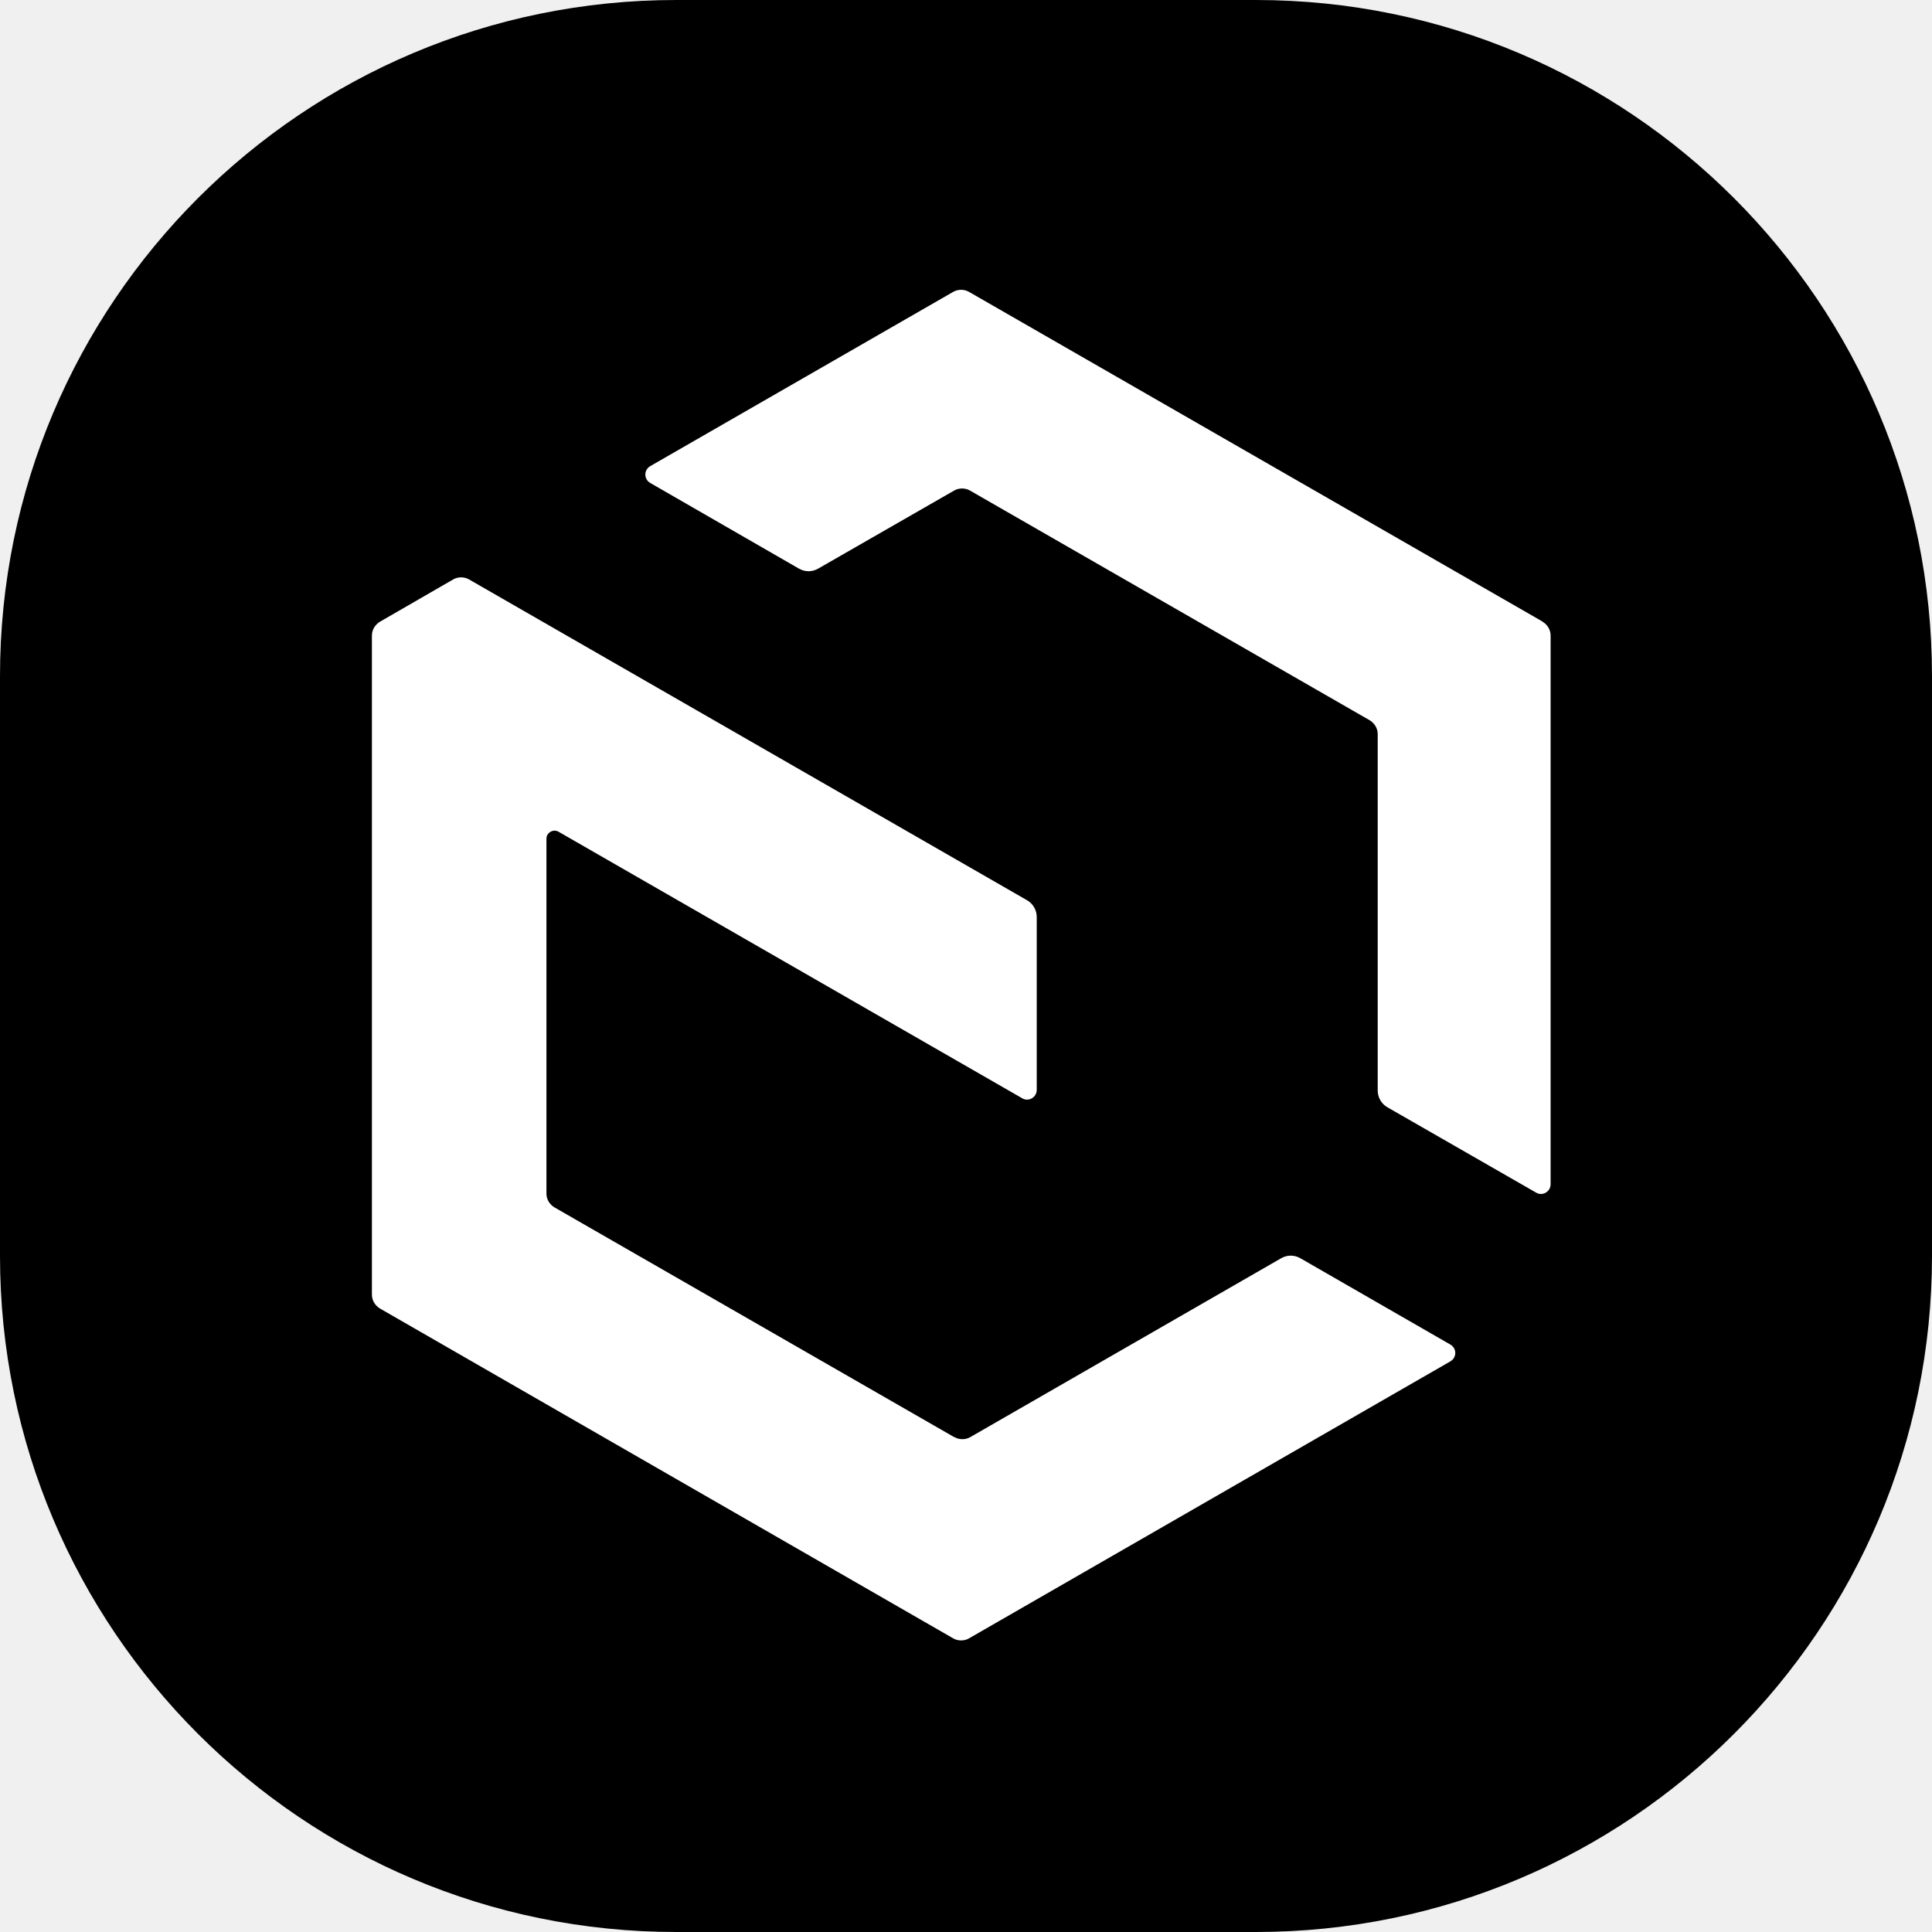
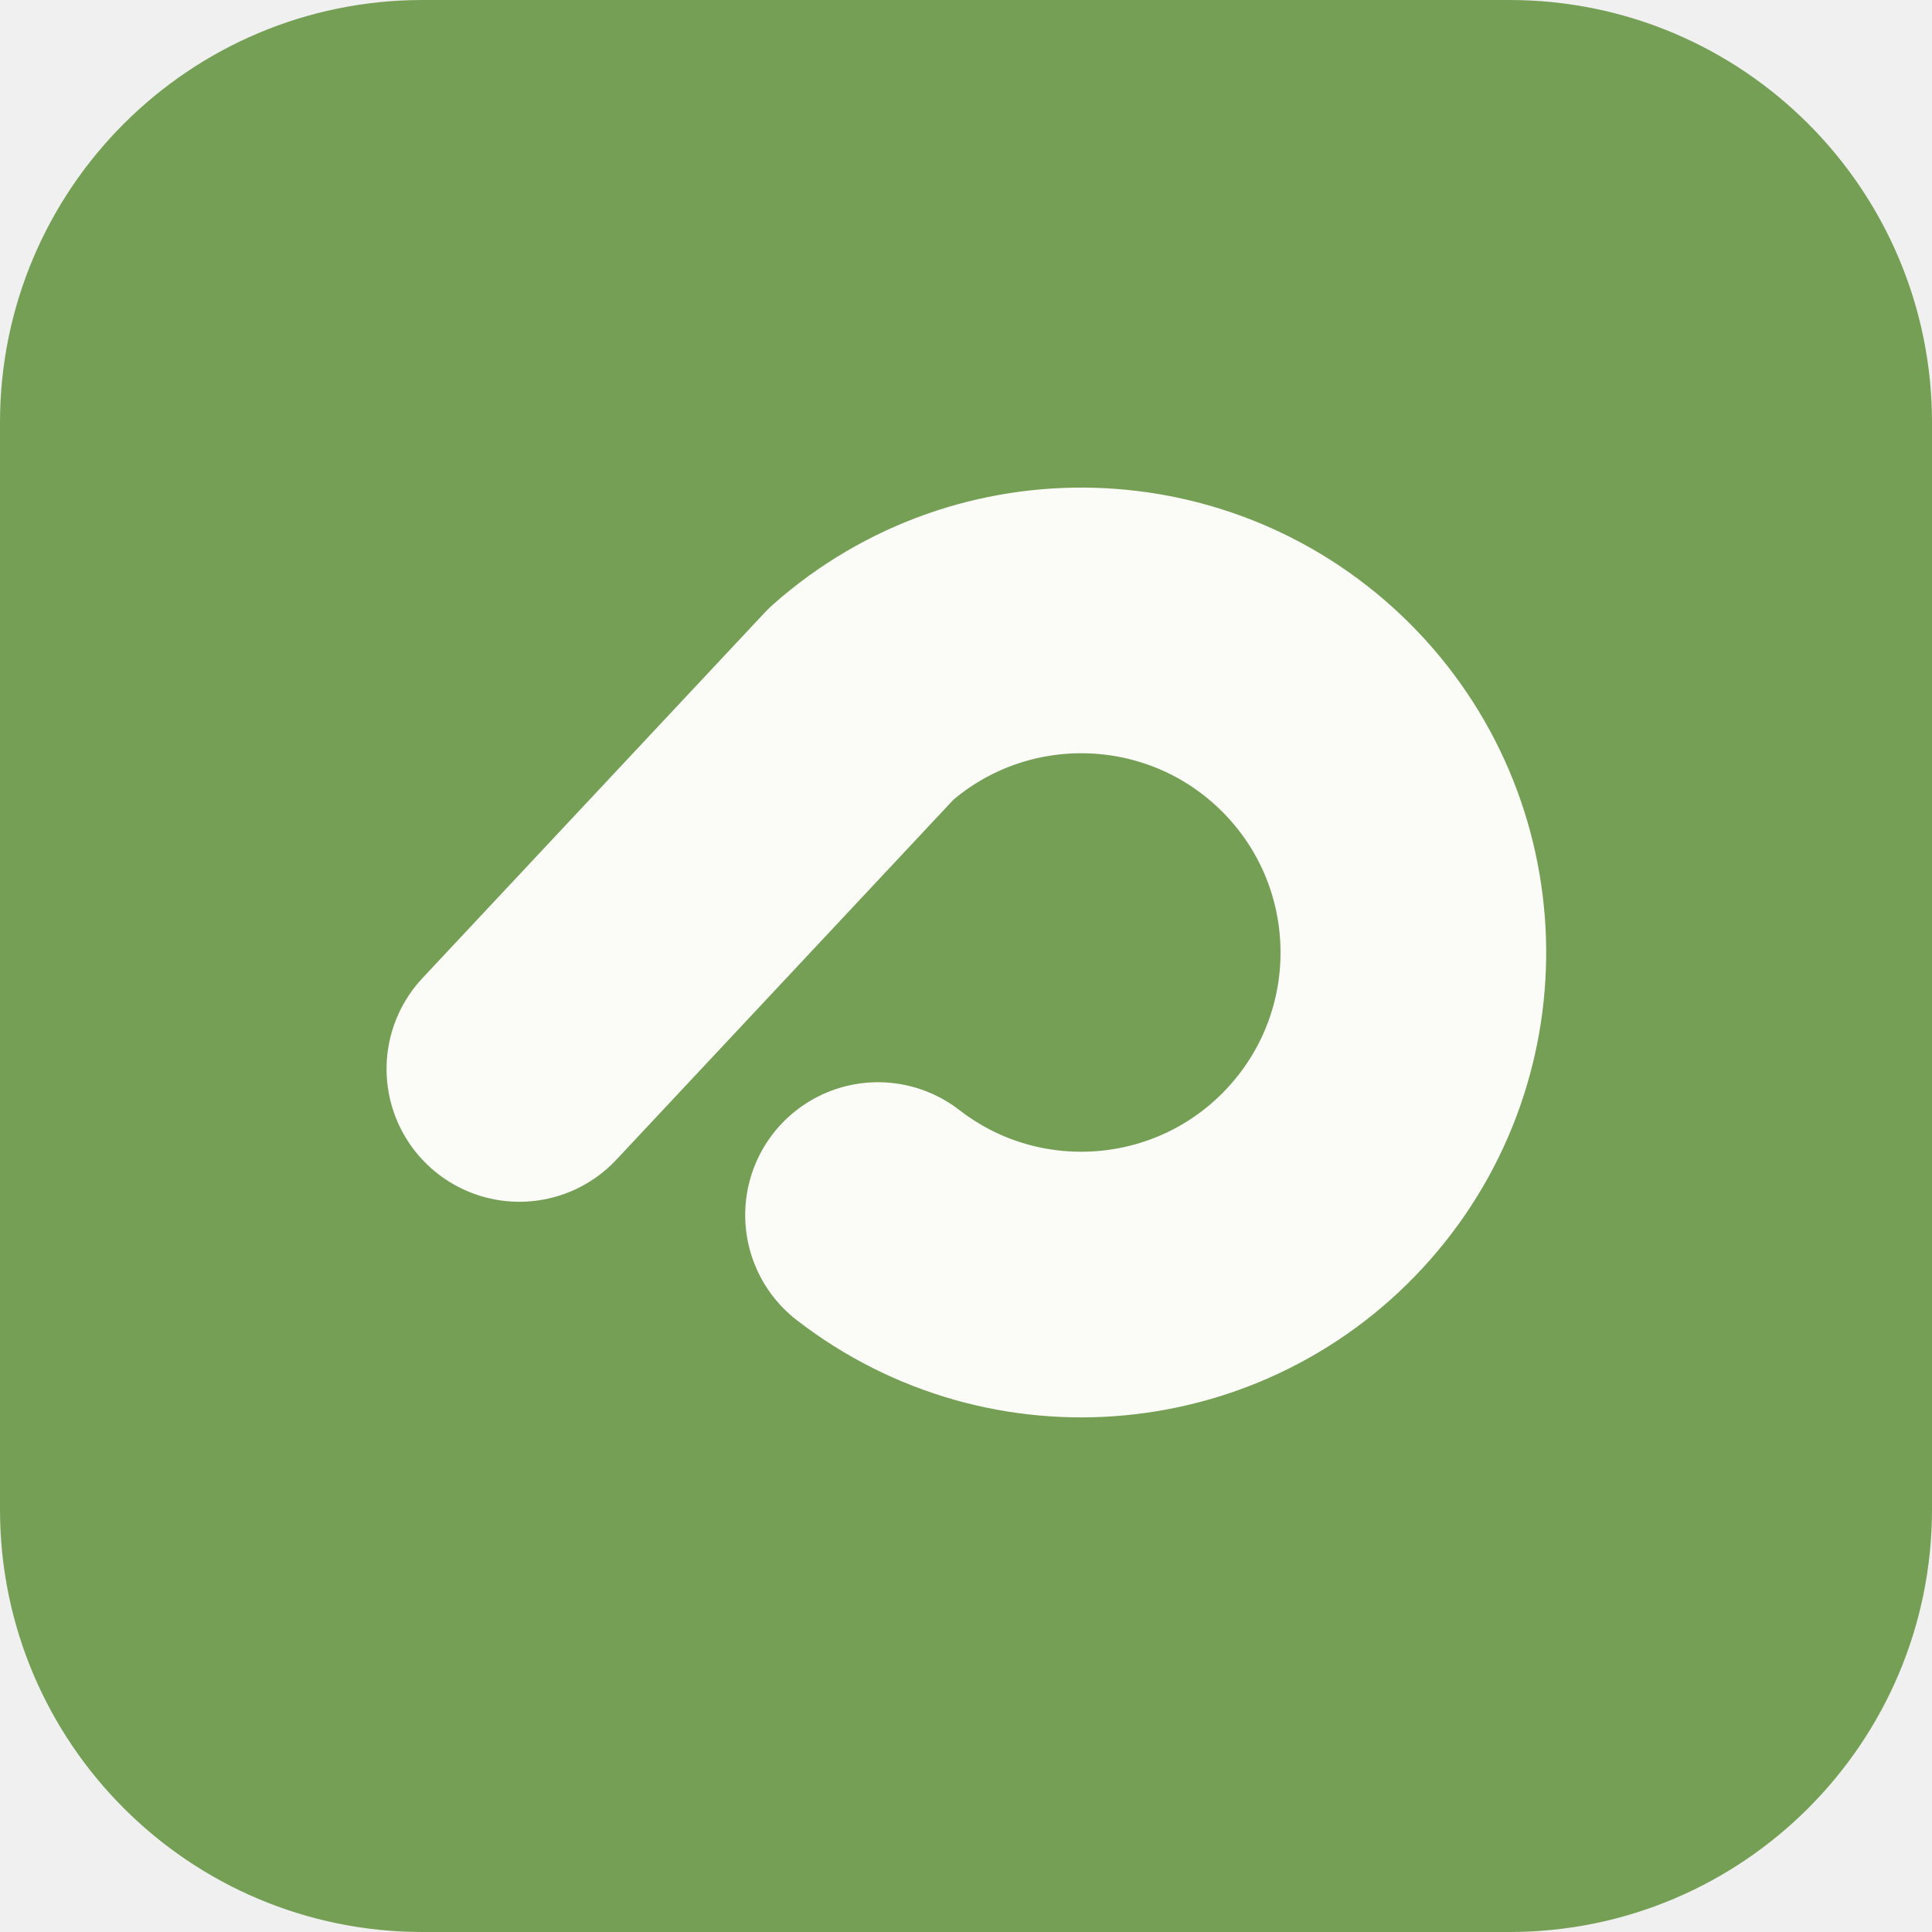
- <svg xmlns="http://www.w3.org/2000/svg" version="1.1" width="1000" height="1000">
-   <style>
-     #light-icon {
-       display: inline;
-     }
-     #dark-icon {
-       display: none;
-     }
- 
-     @media (prefers-color-scheme: dark) {
-       #light-icon {
-         display: none;
-       }
-       #dark-icon {
-         display: inline;
-       }
-     }
-   </style>
-   <g id="light-icon">
-     <svg version="1.1" width="1000" height="1000">
-       <g clip-path="url(#SvgjsClipPath1059)">
-         <rect width="1000" height="1000" fill="#000000" />
-         <g transform="matrix(5,0,0,5,192.5,150)">
-           <svg version="1.1" width="123" height="140">
-             <svg width="123" height="140" viewBox="0 0 123 140" fill="none">
-               <path d="M60.257 118.758L18.904 94.992C18.402 94.692 18.067 94.158 18.067 93.558V56.825C18.067 56.192 18.77 55.792 19.305 56.092L67.316 83.692C67.986 84.092 68.822 83.592 68.822 82.825V64.925C68.822 64.225 68.454 63.558 67.818 63.192L10.071 29.992C9.569 29.692 8.9 29.692 8.398 29.992L0.836 34.358C0.335 34.658 0 35.192 0 35.792V104.025C0 104.625 0.335 105.158 0.836 105.458L60.157 139.592C60.658 139.892 61.328 139.892 61.829 139.592L111.647 110.925C112.317 110.525 112.317 109.592 111.647 109.192L96.123 100.258C95.487 99.892 94.751 99.892 94.116 100.258L61.963 118.758C61.461 119.058 60.792 119.058 60.29 118.758H60.257Z" fill="white" />
-               <path d="M121.149 34.325L61.829 0.225C61.328 -0.075 60.658 -0.075 60.157 0.225L28.807 18.258C28.138 18.658 28.138 19.592 28.807 19.992L44.197 28.858C44.833 29.225 45.569 29.225 46.205 28.858L60.257 20.792C60.759 20.492 61.428 20.492 61.93 20.792L103.283 44.558C103.785 44.858 104.12 45.392 104.12 45.992V82.892C104.12 83.592 104.488 84.258 105.123 84.625L120.514 93.458C121.183 93.858 122.019 93.358 122.019 92.592V35.792C122.019 35.192 121.685 34.658 121.183 34.358L121.149 34.325Z" fill="white" />
-             </svg>
-           </svg>
-         </g>
-       </g>
-       <defs>
-         <clipPath id="SvgjsClipPath1059">
-           <rect width="1000" height="1000" x="0" y="0" rx="350" ry="350" />
-         </clipPath>
-       </defs>
-     </svg>
-   </g>
-   <g id="dark-icon">
-     <svg version="1.1" width="1000" height="1000">
-       <g clip-path="url(#SvgjsClipPath1060)">
-         <rect width="1000" height="1000" fill="#000000" />
-         <g transform="matrix(5,0,0,5,192.5,150)">
-           <svg version="1.1" width="123" height="140">
-             <svg width="123" height="140" viewBox="0 0 123 140" fill="none">
-               <path d="M60.257 118.758L18.904 94.992C18.402 94.692 18.067 94.158 18.067 93.558V56.825C18.067 56.192 18.77 55.792 19.305 56.092L67.316 83.692C67.986 84.092 68.822 83.592 68.822 82.825V64.925C68.822 64.225 68.454 63.558 67.818 63.192L10.071 29.992C9.569 29.692 8.9 29.692 8.398 29.992L0.836 34.358C0.335 34.658 0 35.192 0 35.792V104.025C0 104.625 0.335 105.158 0.836 105.458L60.157 139.592C60.658 139.892 61.328 139.892 61.829 139.592L111.647 110.925C112.317 110.525 112.317 109.592 111.647 109.192L96.123 100.258C95.487 99.892 94.751 99.892 94.116 100.258L61.963 118.758C61.461 119.058 60.792 119.058 60.29 118.758H60.257Z" fill="white" />
-               <path d="M121.149 34.325L61.829 0.225C61.328 -0.075 60.658 -0.075 60.157 0.225L28.807 18.258C28.138 18.658 28.138 19.592 28.807 19.992L44.197 28.858C44.833 29.225 45.569 29.225 46.205 28.858L60.257 20.792C60.759 20.492 61.428 20.492 61.93 20.792L103.283 44.558C103.785 44.858 104.12 45.392 104.12 45.992V82.892C104.12 83.592 104.488 84.258 105.123 84.625L120.514 93.458C121.183 93.858 122.019 93.358 122.019 92.592V35.792C122.019 35.192 121.685 34.658 121.183 34.358L121.149 34.325Z" fill="white" />
-             </svg>
-           </svg>
-         </g>
-       </g>
-       <defs>
-         <clipPath id="SvgjsClipPath1060">
-           <rect width="1000" height="1000" x="0" y="0" rx="350" ry="350" />
-         </clipPath>
-       </defs>
-     </svg>
-   </g>
+ <svg xmlns="http://www.w3.org/2000/svg" viewBox="0 0 64 64">
+   <rect width="64" height="64" rx="14" fill="#749f55" />
+   <path d="M29.2 25.8 39.5 14.8A10 10 0 1 1 40 30.2" transform="translate(32 32) scale(1.1) translate(-42.65 -22.7)" fill="none" stroke="#fbfbf8" stroke-width="8" stroke-linecap="round" stroke-linejoin="round" />
</svg>
